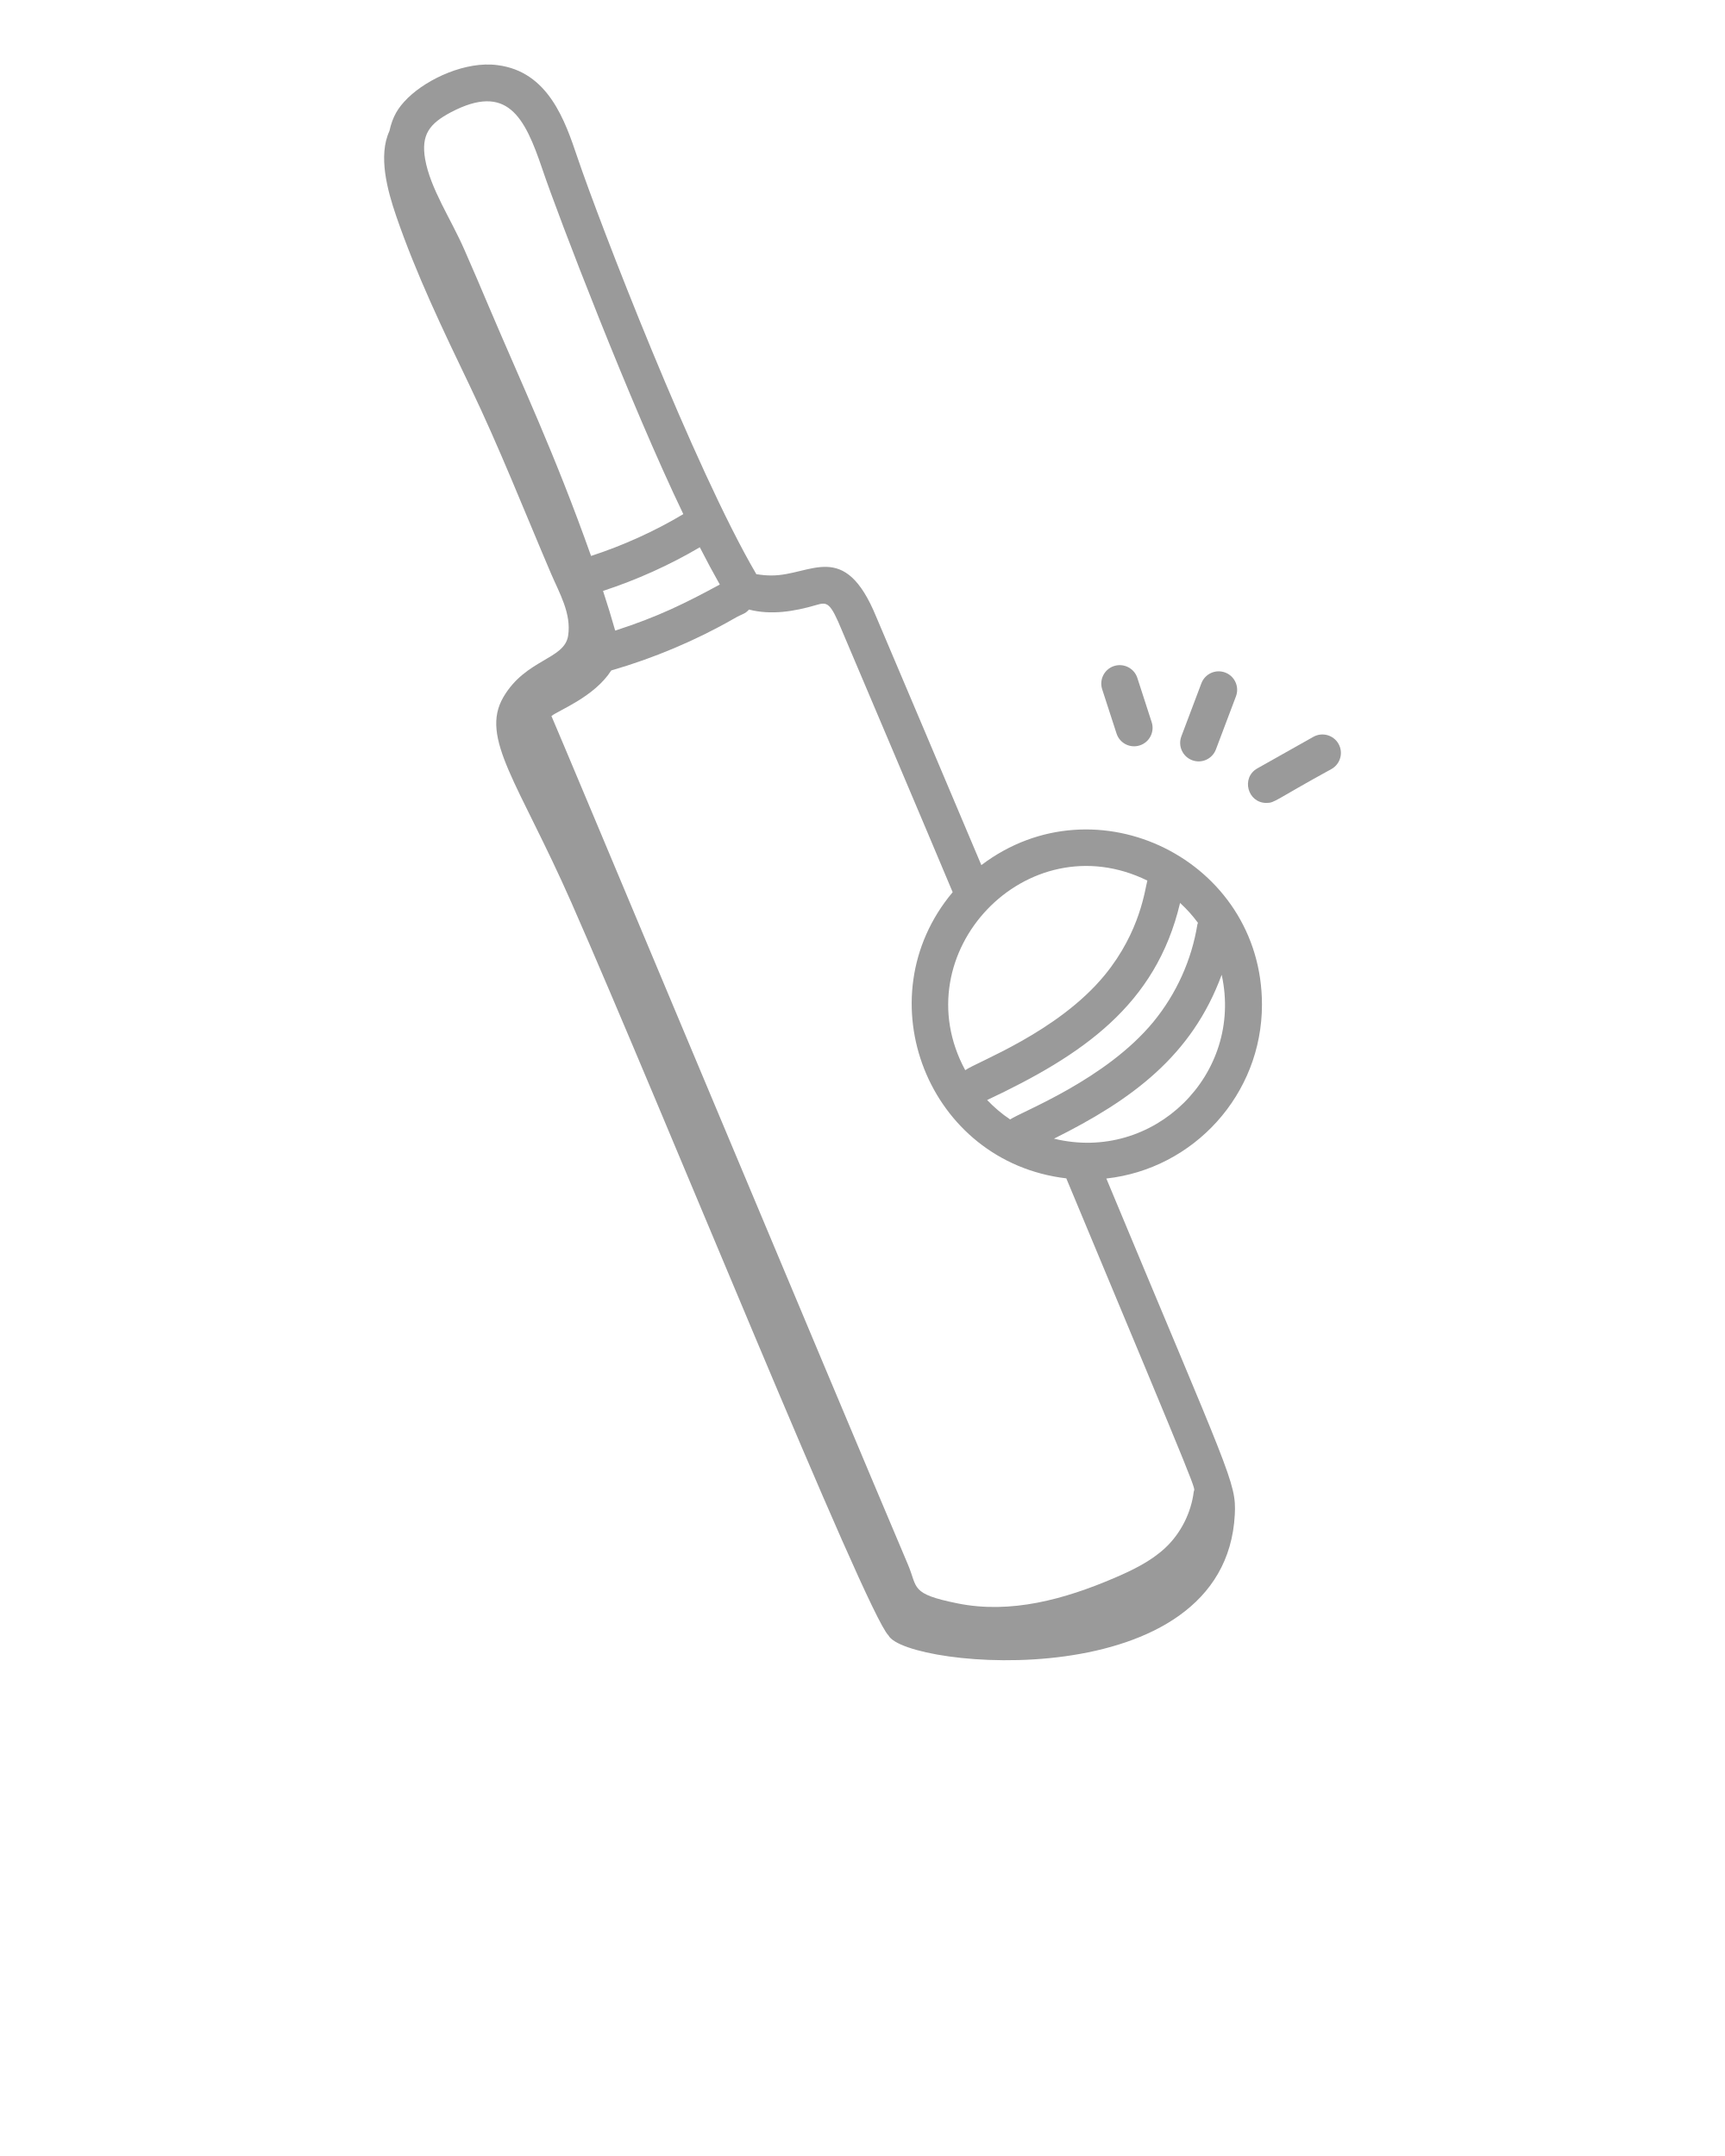
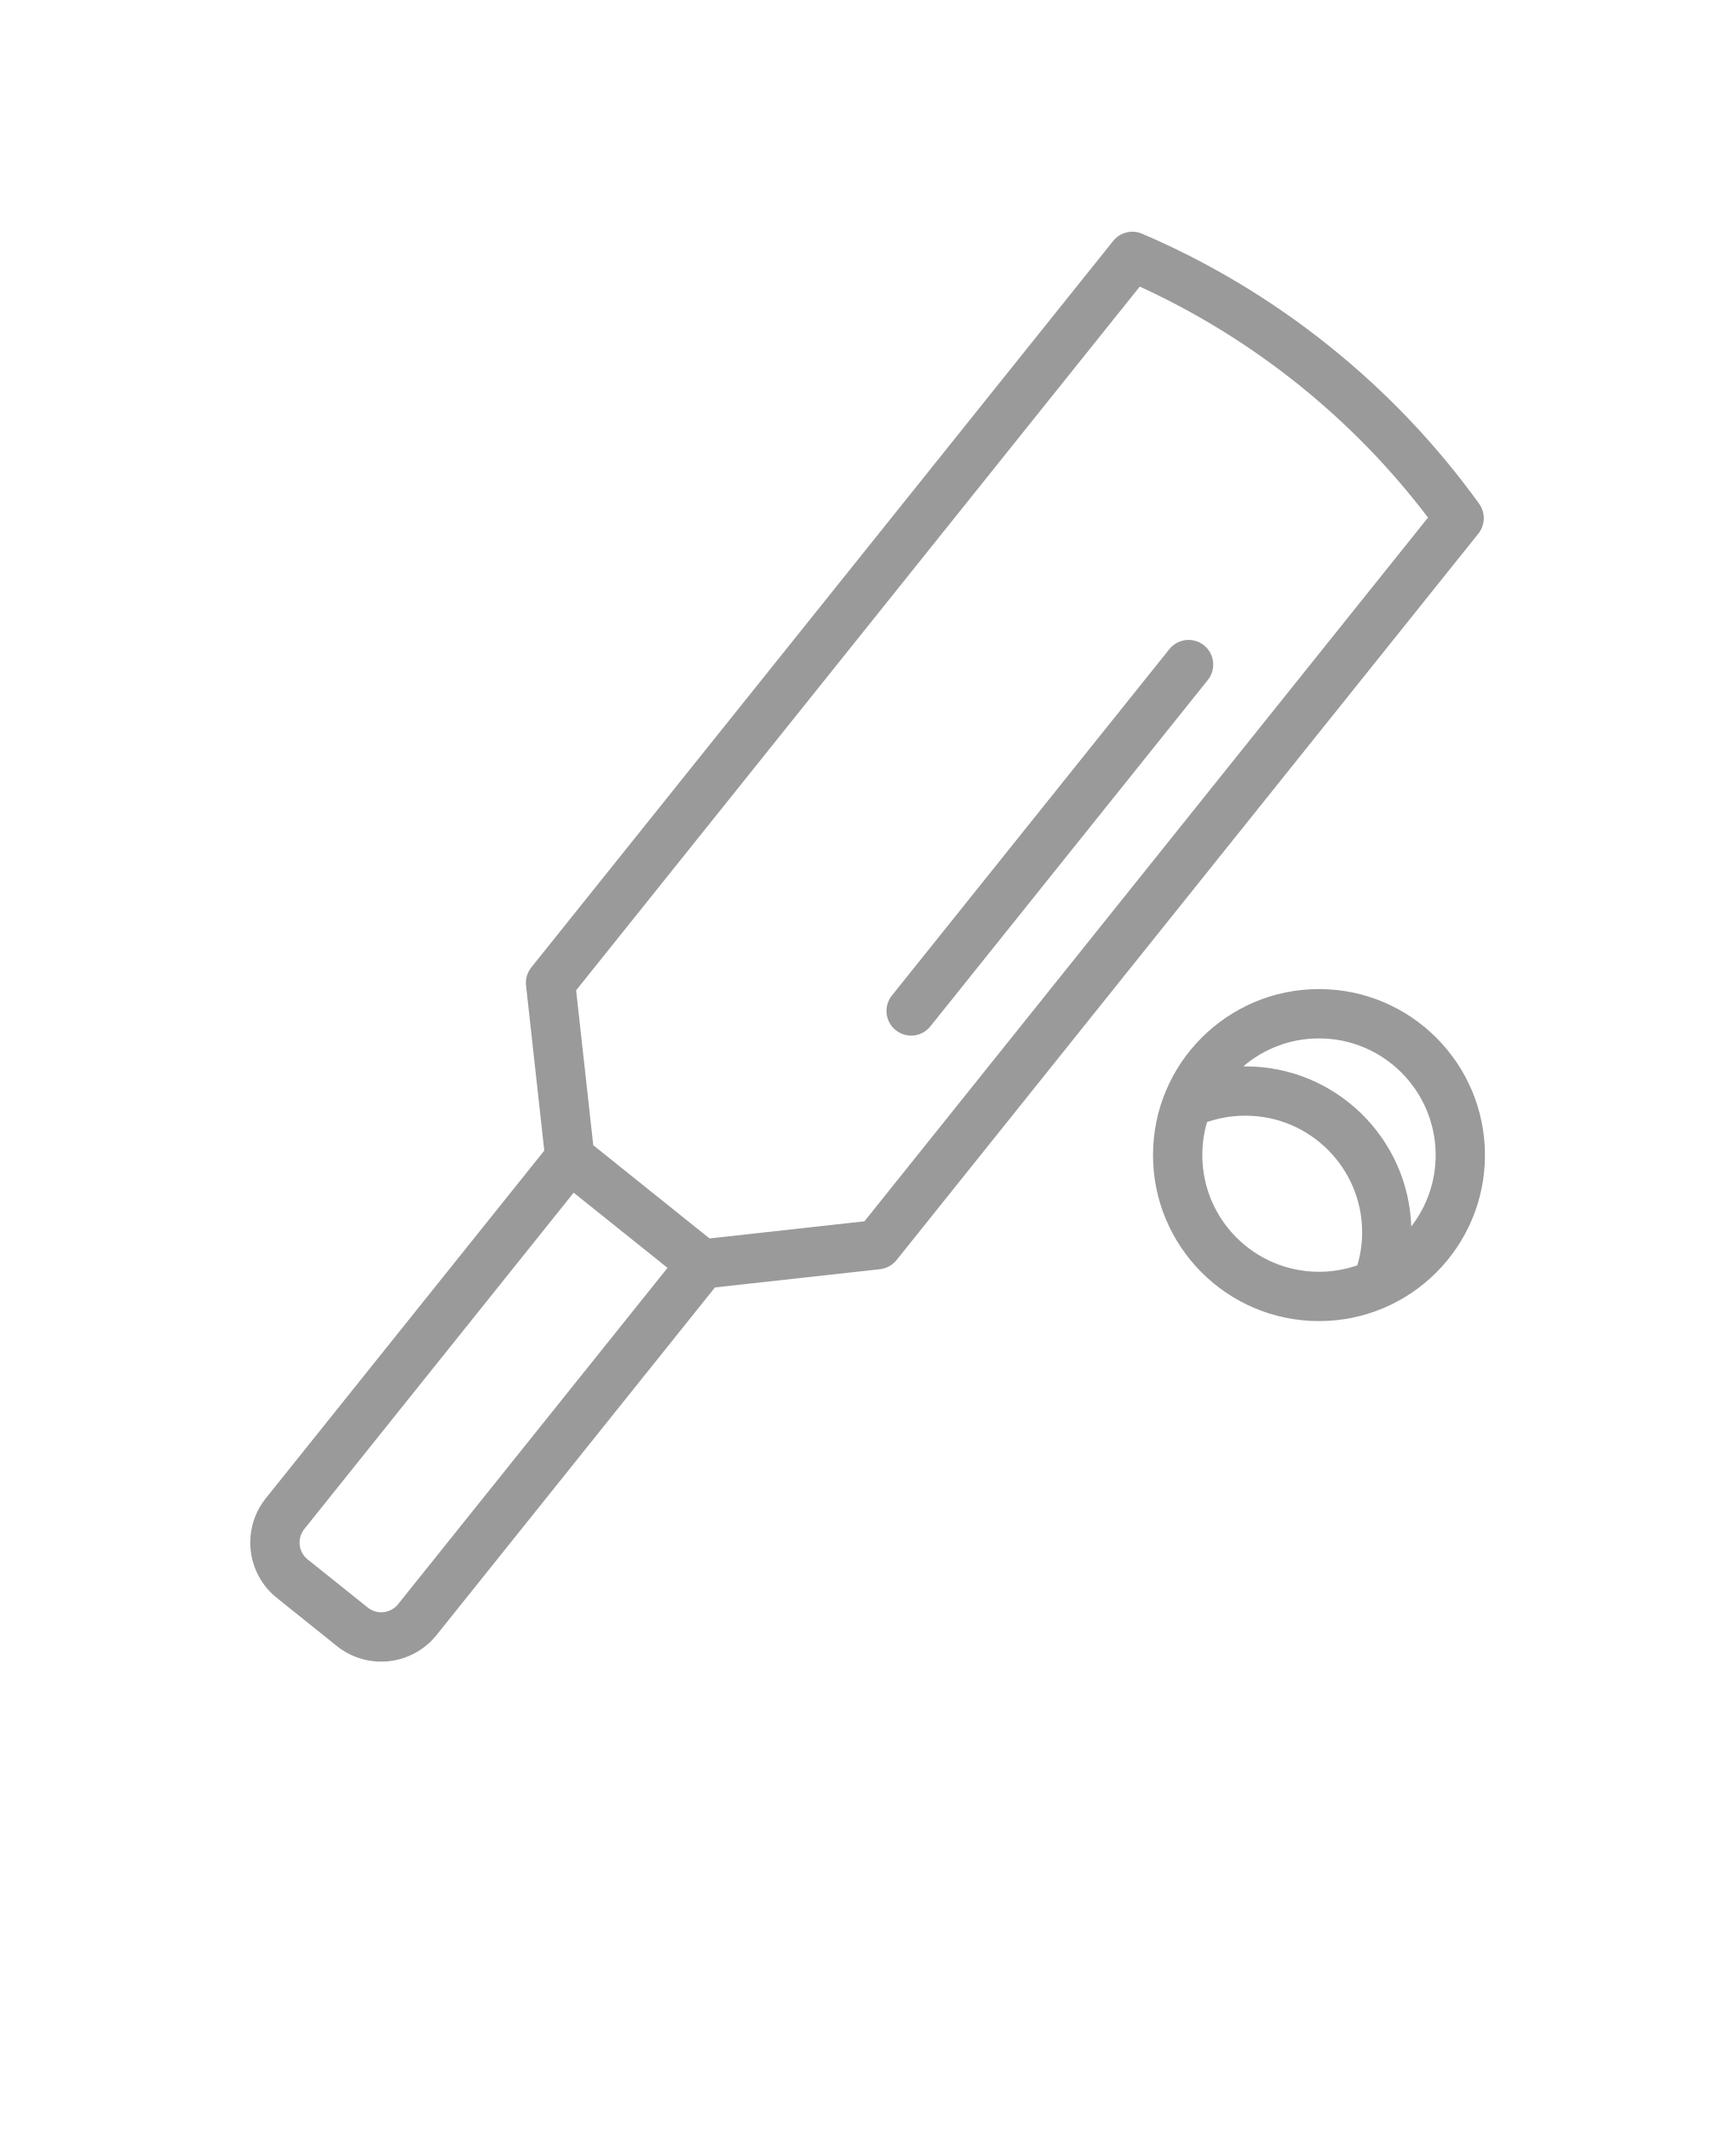
- <svg xmlns="http://www.w3.org/2000/svg" version="1.1" x="0px" y="0px" viewBox="0 0 70 87.5" style="enable-background:new 0 0 70 70;" xml:space="preserve" fill="#9a9a9a">
-   <g>
-     <path d="M51.21,40.771c0-5.86-6.727-9.193-11.387-5.661   c-0.623-1.488-4.221-9.972-4.264-10.073c-1.298-3.171-2.64-1.682-4.245-1.682   c-0.446,0-0.61-0.068-0.617-0.044c-2.508-4.272-6.385-14.314-7.271-16.941   c-0.496-1.465-1.174-3.47-3.242-3.727c-1.273-0.171-2.83,0.548-3.628,1.328   c0.003-0.009,0.004-0.018,0.008-0.027c-0.005,0.013-0.014,0.024-0.019,0.037   c-0.406,0.401-0.609,0.746-0.743,1.338c-0.463,1.003-0.085,2.397,0.275,3.448   c0.815,2.373,1.906,4.64,2.99,6.899c1.196,2.494,2.205,5.062,3.29,7.604   c0.341,0.799,0.837,1.629,0.697,2.532c-0.15,0.971-1.715,0.937-2.625,2.486   c-0.973,1.661,0.624,3.498,2.759,8.346c3.649,8.285,11.938,28.809,12.865,29.738   c0.716,1.353,13.675,2.548,14.055-4.909c0.066-1.3-0.201-1.589-5.213-13.633   C48.442,47.436,51.21,44.422,51.21,40.771z M48.613,37.453   c-0.005,0.021-0.019,0.038-0.022,0.06c-0.235,1.451-0.853,2.818-1.784,3.955   c-1.93,2.348-5.323,3.635-5.817,3.964c-0.34-0.228-0.65-0.494-0.932-0.788   c3.85-1.815,6.849-3.84,7.829-7.999C48.153,36.889,48.397,37.16,48.613,37.453z    M46.56,35.738c-0.092,0.305-0.27,2.056-1.733,3.838   c-1.9,2.314-5.193,3.523-5.658,3.857C36.599,38.69,41.66,33.335,46.56,35.738z    M24.964,25.592c-0.14-0.499-0.306-1.039-0.493-1.61   c1.364-0.446,2.701-1.048,3.927-1.771c0.279,0.546,0.55,1.051,0.812,1.512   C27.811,24.481,26.688,25.039,24.964,25.592z M18.299,4.555   c2.28-1.195,2.987,0.174,3.705,2.296c0.653,1.937,3.591,9.579,5.725,14.014   c-1.164,0.696-2.441,1.273-3.744,1.698c-1.488-4.191-2.812-6.97-4.134-10.087   c-0.331-0.781-0.662-1.563-1.005-2.338c-0.549-1.257-1.385-2.483-1.595-3.683   C17.08,5.456,17.438,5.012,18.299,4.555z M48.442,60.54   c-0.106,0.856-0.524,1.685-1.147,2.271c-0.584,0.551-1.343,0.917-2.075,1.23   c-2.016,0.863-4.2,1.47-6.359,1.032c-1.941-0.39-1.614-0.632-2.017-1.576   c-2.897-6.831-14.405-34.336-14.467-34.437c0.284-0.231,1.741-0.775,2.428-1.85   c1.715-0.495,3.43-1.215,4.979-2.104c0.368-0.214,0.427-0.168,0.611-0.367   c0.892,0.231,1.838,0.078,2.721-0.183c0.456-0.133,0.574-0.125,1.056,1.048   c0.043,0.1,3.76,8.863,4.487,10.605c-3.617,4.312-0.996,10.955,4.611,11.614   C48.945,61.419,48.472,60.299,48.442,60.54z M42.77,46.212   c3.155-1.571,5.595-3.355,6.805-6.651C50.469,43.602,46.814,47.203,42.77,46.212   z" />
-     <path d="M54.032,31.21c0.36-0.203,0.488-0.66,0.285-1.021   c-0.202-0.358-0.658-0.488-1.021-0.285l-2.273,1.28   c-0.669,0.377-0.402,1.403,0.369,1.403   C51.737,32.587,51.732,32.469,54.032,31.21z" />
-     <path d="M49.341,30.416l0.814-2.156c0.146-0.387-0.049-0.82-0.437-0.966   c-0.387-0.146-0.819,0.049-0.966,0.437L47.939,29.885   c-0.146,0.388,0.049,0.82,0.436,0.967C48.763,30.999,49.195,30.803,49.341,30.416z   " />
-     <path d="M46.253,30.251c0.395-0.128,0.61-0.551,0.481-0.944l-0.581-1.794   c-0.127-0.394-0.552-0.608-0.944-0.483c-0.395,0.128-0.61,0.55-0.483,0.944   l0.583,1.796C45.439,30.172,45.871,30.379,46.253,30.251z" fill="#9a9a9a" />
-   </g>
+ <svg xmlns="http://www.w3.org/2000/svg" version="1.1" viewBox="-5.0 -10.0 110.0 135.0">
+   <path fill="#9a9a9a" d="m29.504 62.926-17.652 22.035c-1.551 1.938-1.238 4.766 0.695 6.312l3.809 3.055c1.938 1.551 4.766 1.238 6.32-0.699l17.648-22.031 10.465-1.156c0.406-0.047 0.785-0.254 1.047-0.578l36.883-46.043c0.438-0.547 0.461-1.32 0.051-1.891-2.644-3.672-5.824-7.047-9.523-10.012-3.699-2.961-7.688-5.328-11.848-7.106-0.645-0.273-1.395-0.086-1.832 0.461l-36.887 46.043c-0.258 0.324-0.379 0.738-0.332 1.148zm1.863 2.668-17.078 21.32c-0.469 0.59-0.375 1.449 0.215 1.922l3.809 3.051c0.586 0.473 1.449 0.379 1.922-0.211l17.082-21.32zm47.25-12.906c-5.809 0-10.523 4.715-10.523 10.523 0 5.809 4.715 10.52 10.523 10.52 5.805 0 10.52-4.711 10.52-10.52 0-5.809-4.715-10.523-10.52-10.523zm2.43 17.508c0.195-0.66 0.305-1.363 0.305-2.09 0-4.082-3.316-7.394-7.398-7.394-0.852 0-1.672 0.141-2.434 0.406-0.195 0.664-0.301 1.367-0.301 2.094 0 4.082 3.316 7.394 7.398 7.394 0.852 0 1.668-0.145 2.43-0.41zm-13.793-62.031c3.516 1.609 6.891 3.672 10.039 6.191 3.152 2.527 5.902 5.371 8.234 8.449 0 0-35.727 44.602-35.727 44.602l-9.82 1.086-7.371-5.91-1.086-9.816s35.73-44.602 35.73-44.602zm17.211 59.57c0.969-1.254 1.547-2.82 1.547-4.523 0-4.082-3.316-7.398-7.394-7.398-1.832 0-3.508 0.668-4.801 1.773h0.137c5.68 0 10.32 4.512 10.512 10.148zm-15.336-36.59-17.59 21.953c-0.535 0.676-0.43 1.66 0.246 2.195 0.672 0.543 1.656 0.434 2.195-0.242l17.59-21.953c0.535-0.672 0.43-1.656-0.246-2.199-0.672-0.535-1.656-0.43-2.195 0.246z" fill-rule="evenodd" />
</svg>
